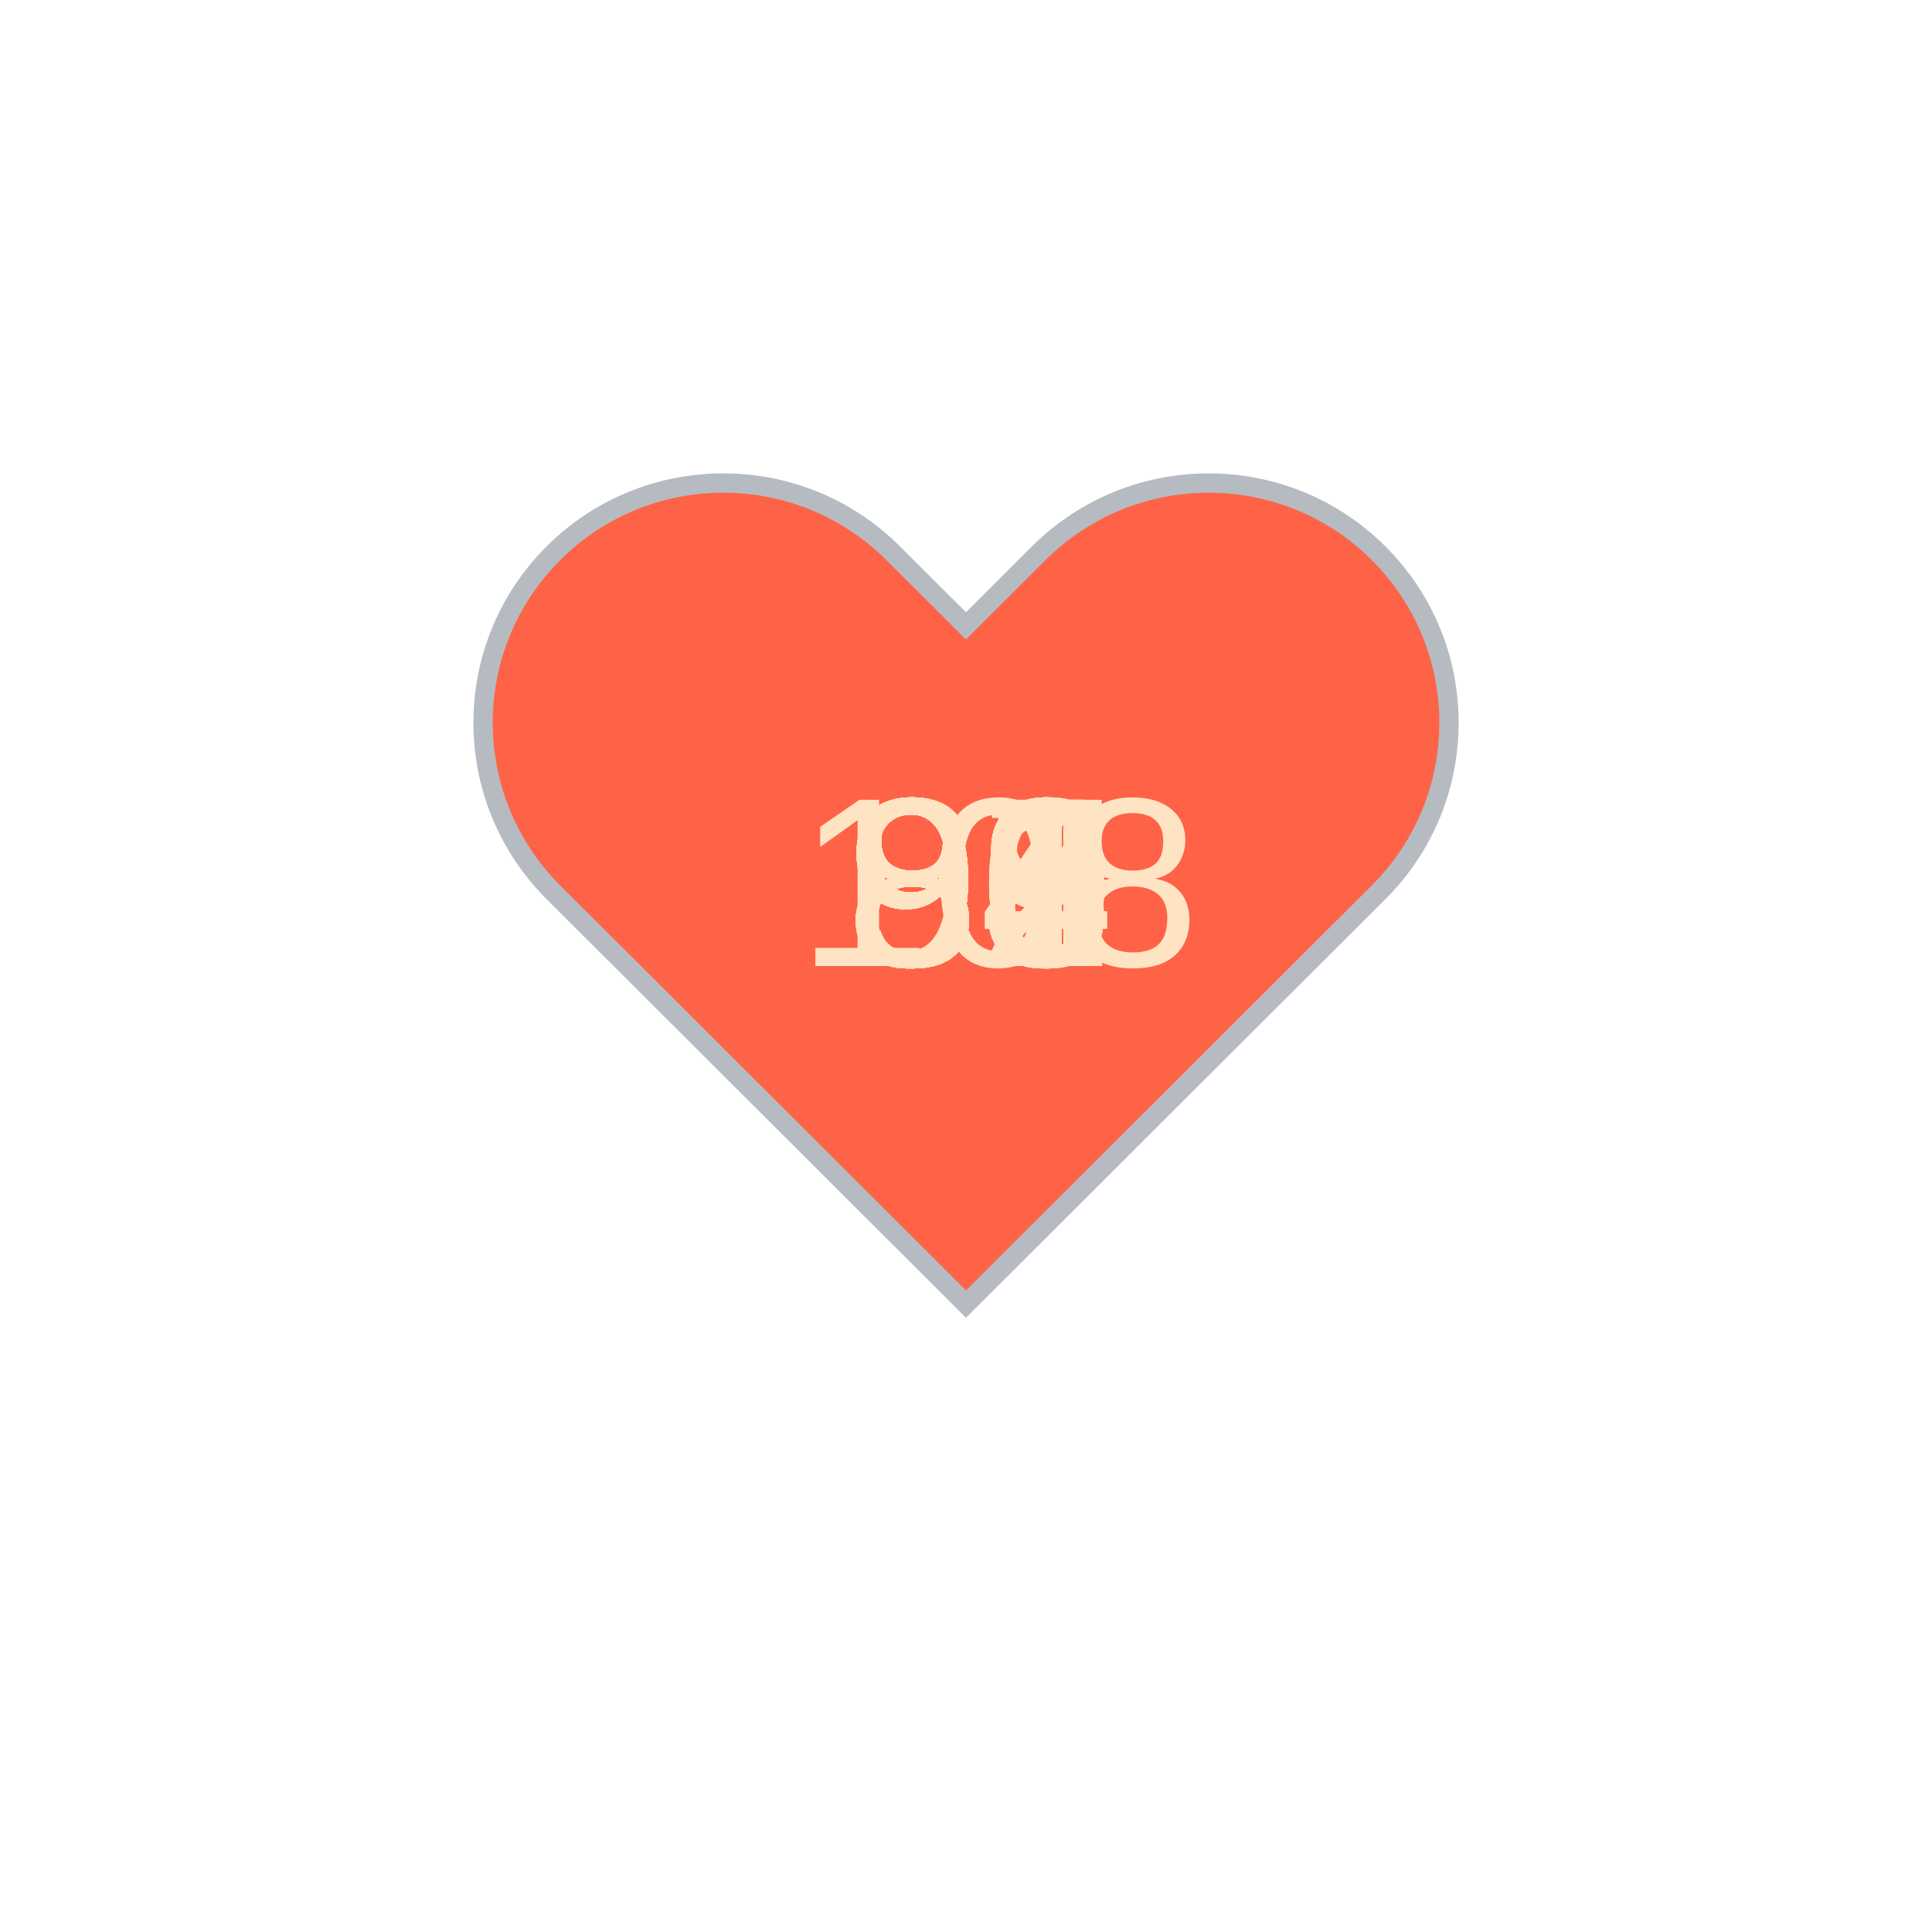
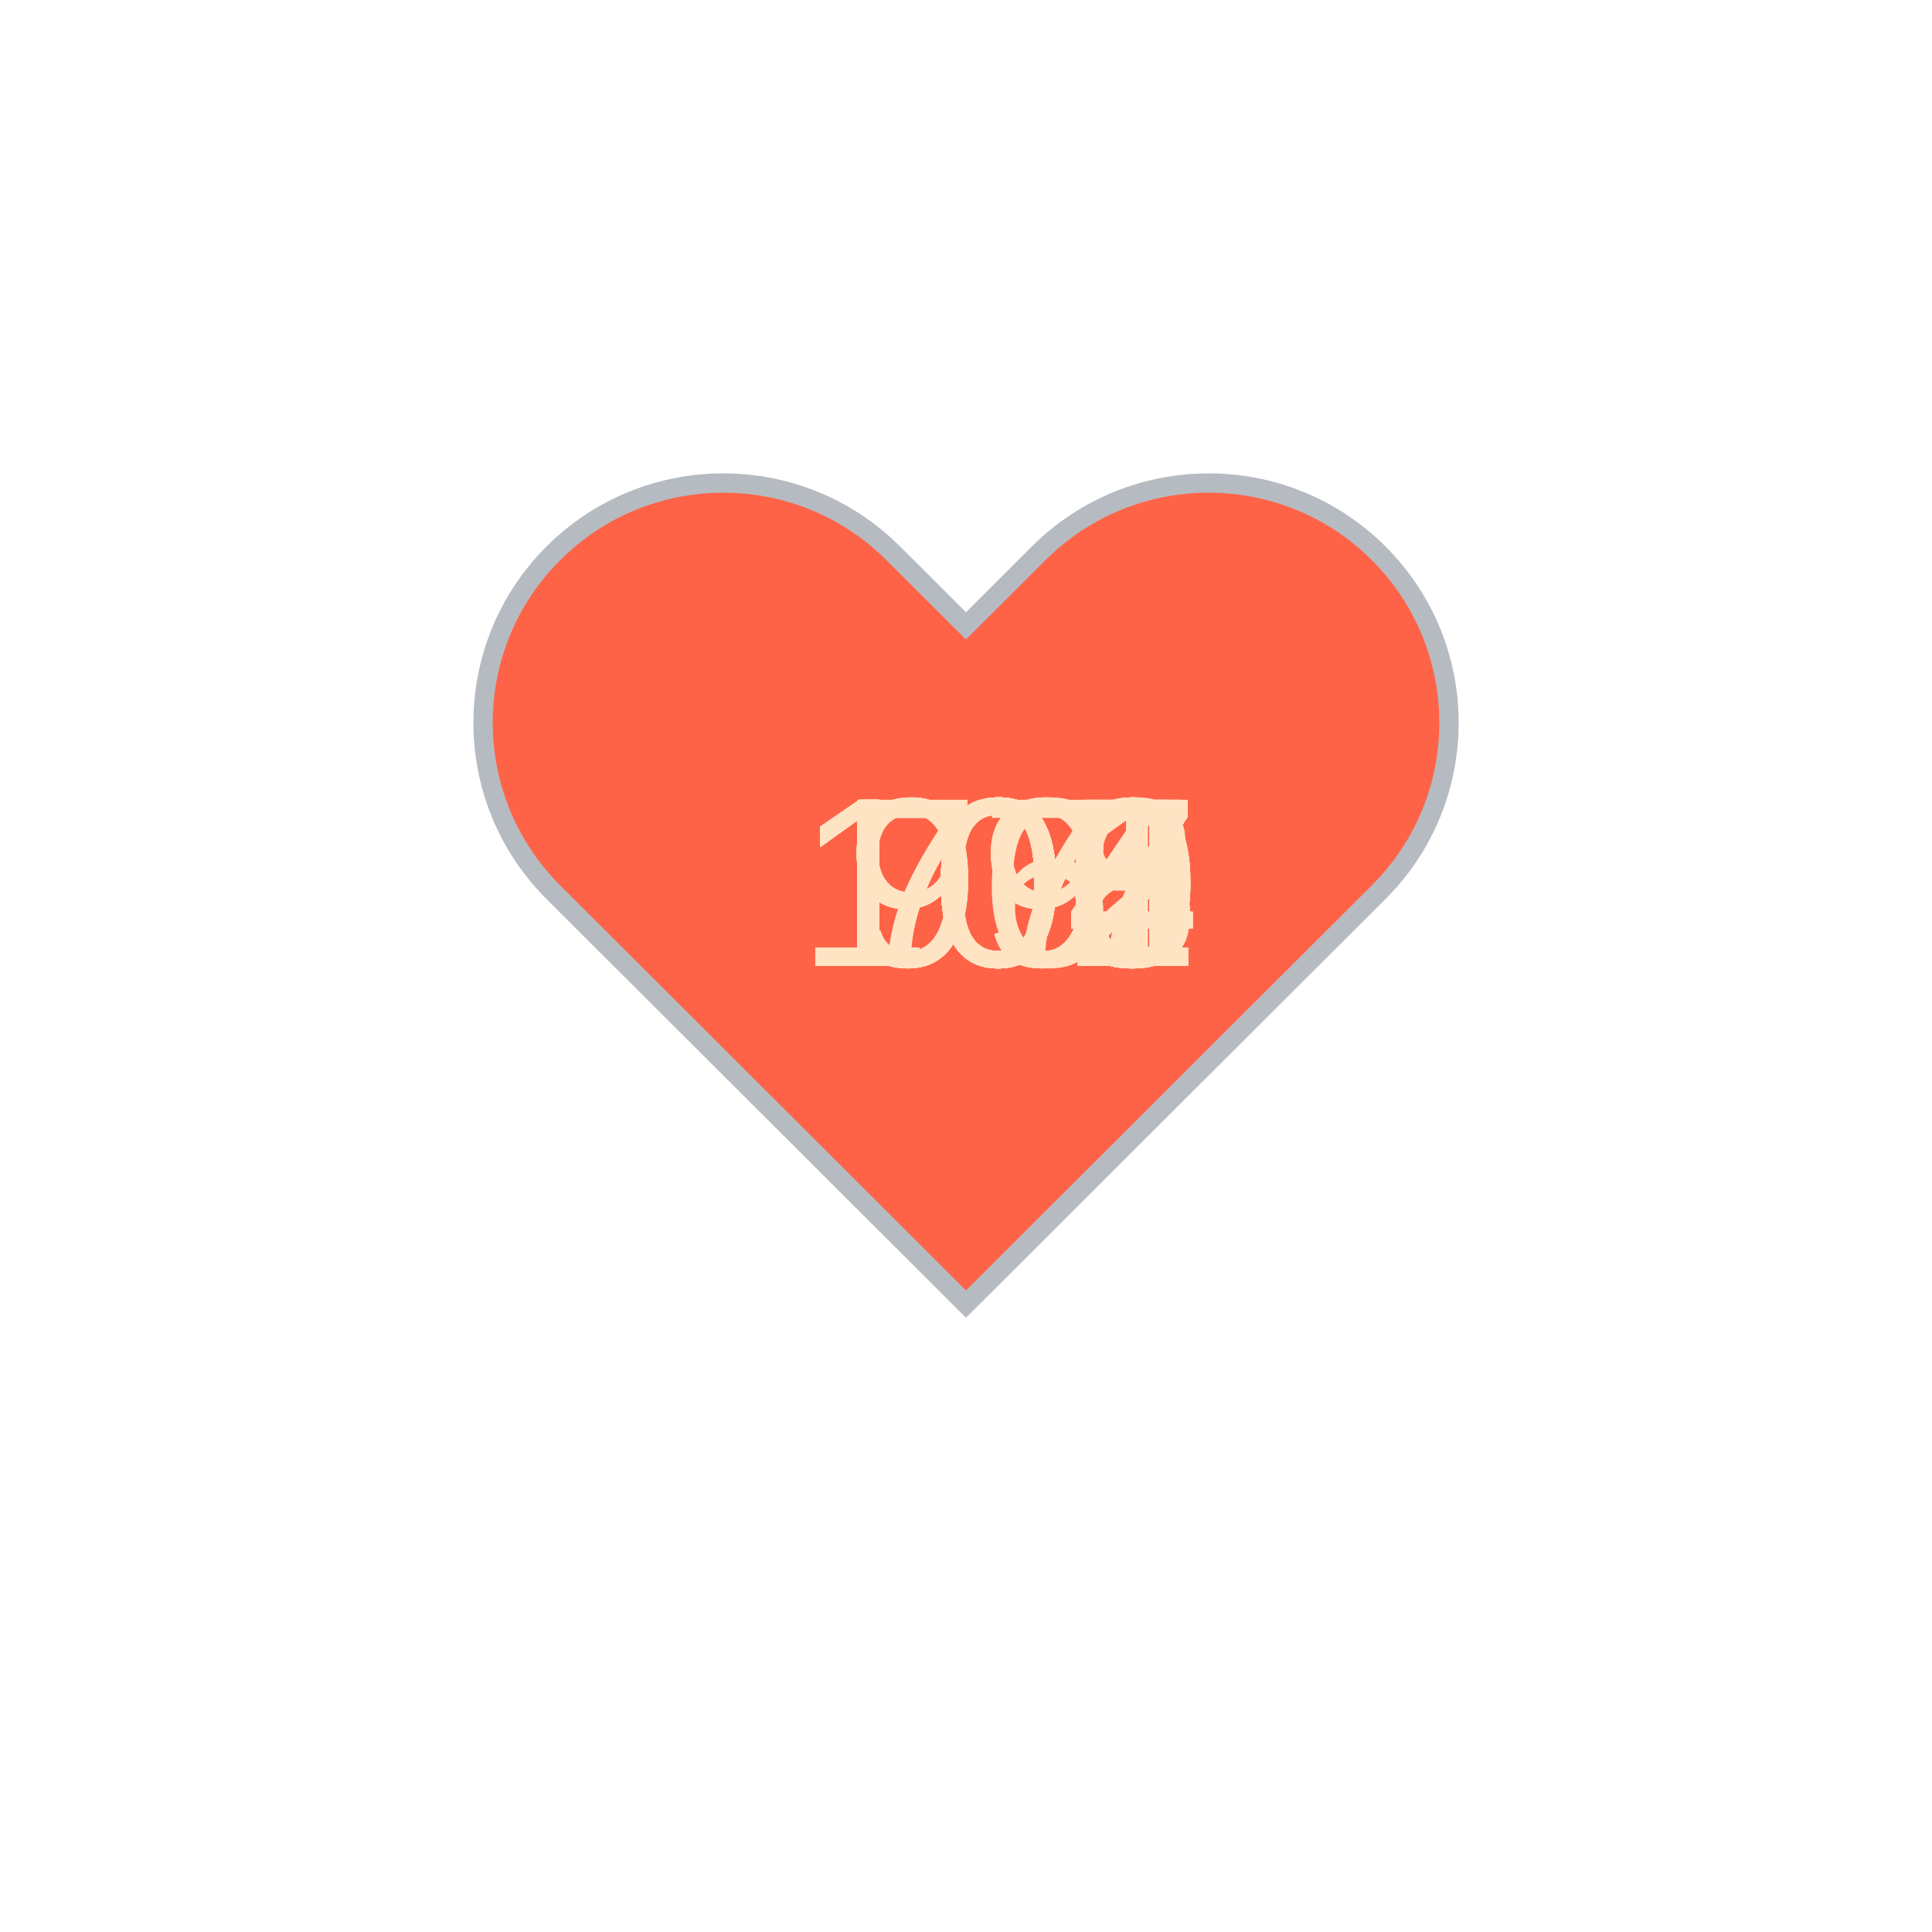
<svg xmlns="http://www.w3.org/2000/svg" baseProfile="full" height="150" version="1.1" viewBox="0,0,200,200" width="150">
  <defs />
  <g transform="translate(100 100)">
    <path d="M92.71,7.27L92.71,7.27c-9.71-9.69-25.46-9.69-35.18,0L50,14.79l-7.54-7.52C32.75-2.42,17-2.42,7.29,7.27v0 c-9.71,9.69-9.71,25.41,0,35.1L50,85l42.71-42.63C102.43,32.68,102.43,16.96,92.71,7.27z" fill="tomato" stroke="#B6BBC1" stroke-width="2" transform="translate(-50 -50)" />
    <animateTransform additive="sum" attributeName="transform" dur="1.2s" repeatCount="indefinite" type="scale" values="1; 1.5; 1.25; 1.5; 1.5; 1;" />
-     <text fill="bisque" style="font-size:25px; font-family:Arial" transform="translate(-12.5 0)">85<animate attributeName="visibility" dur="36.0s" keyTimes="0;0.03;0.07;0.1;0.13;0.17;0.2;0.23;0.27;0.3;0.33;0.37;0.4;0.43;0.47;0.5;0.53;0.57;0.6;0.63;0.67;0.7;0.73;0.77;0.8;0.83;0.87;0.9;0.93;0.97;1.0" repeatCount="indefinite" values="visible;hidden;hidden;hidden;hidden;hidden;hidden;hidden;hidden;hidden;hidden;hidden;hidden;hidden;hidden;hidden;hidden;hidden;hidden;hidden;hidden;hidden;hidden;hidden;hidden;hidden;hidden;hidden;hidden;hidden;hidden" />
+     <text fill="bisque" style="font-size:25px; font-family:Arial" transform="translate(-17.5 0)">108<animate attributeName="visibility" dur="36.0s" keyTimes="0;0.03;0.07;0.1;0.13;0.17;0.2;0.23;0.27;0.3;0.33;0.37;0.4;0.43;0.47;0.5;0.53;0.57;0.6;0.63;0.67;0.7;0.73;0.77;0.8;0.83;0.87;0.9;0.93;0.97;1.0" repeatCount="indefinite" values="visible;hidden;hidden;hidden;hidden;hidden;hidden;hidden;hidden;hidden;hidden;hidden;hidden;hidden;hidden;hidden;hidden;hidden;hidden;hidden;hidden;hidden;hidden;hidden;hidden;hidden;hidden;hidden;hidden;hidden;hidden" />
    </text>
-     <text fill="bisque" style="font-size:25px; font-family:Arial" transform="translate(-12.5 0)">80<animate attributeName="visibility" dur="36.0s" keyTimes="0;0.03;0.07;0.1;0.13;0.17;0.2;0.23;0.27;0.3;0.33;0.37;0.4;0.43;0.47;0.5;0.53;0.57;0.6;0.63;0.67;0.7;0.73;0.77;0.8;0.83;0.87;0.9;0.93;0.97;1.0" repeatCount="indefinite" values="hidden;visible;hidden;hidden;hidden;hidden;hidden;hidden;hidden;hidden;hidden;hidden;hidden;hidden;hidden;hidden;hidden;hidden;hidden;hidden;hidden;hidden;hidden;hidden;hidden;hidden;hidden;hidden;hidden;hidden;hidden" />
+     <text fill="bisque" style="font-size:25px; font-family:Arial" transform="translate(-17.5 0)">105<animate attributeName="visibility" dur="36.0s" keyTimes="0;0.03;0.07;0.1;0.13;0.17;0.2;0.23;0.27;0.3;0.33;0.37;0.4;0.43;0.47;0.5;0.53;0.57;0.6;0.63;0.67;0.7;0.73;0.77;0.8;0.83;0.87;0.9;0.93;0.97;1.0" repeatCount="indefinite" values="hidden;visible;hidden;hidden;hidden;hidden;hidden;hidden;hidden;hidden;hidden;hidden;hidden;hidden;hidden;hidden;hidden;hidden;hidden;hidden;hidden;hidden;hidden;hidden;hidden;hidden;hidden;hidden;hidden;hidden;hidden" />
    </text>
-     <text fill="bisque" style="font-size:25px; font-family:Arial" transform="translate(-12.5 0)">92<animate attributeName="visibility" dur="36.0s" keyTimes="0;0.03;0.07;0.1;0.13;0.17;0.2;0.23;0.27;0.3;0.33;0.37;0.4;0.43;0.47;0.5;0.53;0.57;0.6;0.63;0.67;0.7;0.73;0.77;0.8;0.83;0.87;0.9;0.93;0.97;1.0" repeatCount="indefinite" values="hidden;hidden;visible;hidden;hidden;hidden;hidden;hidden;hidden;hidden;hidden;hidden;hidden;hidden;hidden;hidden;hidden;hidden;hidden;hidden;hidden;hidden;hidden;hidden;hidden;hidden;hidden;hidden;hidden;hidden;hidden" />
+     <text fill="bisque" style="font-size:25px; font-family:Arial" transform="translate(-17.5 0)">107<animate attributeName="visibility" dur="36.0s" keyTimes="0;0.03;0.07;0.1;0.13;0.17;0.2;0.23;0.27;0.3;0.33;0.37;0.4;0.43;0.47;0.5;0.53;0.57;0.6;0.63;0.67;0.7;0.73;0.77;0.8;0.83;0.87;0.9;0.93;0.97;1.0" repeatCount="indefinite" values="hidden;hidden;visible;hidden;hidden;hidden;hidden;hidden;hidden;hidden;hidden;hidden;hidden;hidden;hidden;hidden;hidden;hidden;hidden;hidden;hidden;hidden;hidden;hidden;hidden;hidden;hidden;hidden;hidden;hidden;hidden" />
    </text>
-     <text fill="bisque" style="font-size:25px; font-family:Arial" transform="translate(-12.5 0)">84<animate attributeName="visibility" dur="36.0s" keyTimes="0;0.03;0.07;0.1;0.13;0.17;0.2;0.23;0.27;0.3;0.33;0.37;0.4;0.43;0.47;0.5;0.53;0.57;0.6;0.63;0.67;0.7;0.73;0.77;0.8;0.83;0.87;0.9;0.93;0.97;1.0" repeatCount="indefinite" values="hidden;hidden;hidden;visible;hidden;hidden;hidden;hidden;hidden;hidden;hidden;hidden;hidden;hidden;hidden;hidden;hidden;hidden;hidden;hidden;hidden;hidden;hidden;hidden;hidden;hidden;hidden;hidden;hidden;hidden;hidden" />
+     <text fill="bisque" style="font-size:25px; font-family:Arial" transform="translate(-17.5 0)">102<animate attributeName="visibility" dur="36.0s" keyTimes="0;0.03;0.07;0.1;0.13;0.17;0.2;0.23;0.27;0.3;0.33;0.37;0.4;0.43;0.47;0.5;0.53;0.57;0.6;0.63;0.67;0.7;0.73;0.77;0.8;0.83;0.87;0.9;0.93;0.97;1.0" repeatCount="indefinite" values="hidden;hidden;hidden;visible;hidden;hidden;hidden;hidden;hidden;hidden;hidden;hidden;hidden;hidden;hidden;hidden;hidden;hidden;hidden;hidden;hidden;hidden;hidden;hidden;hidden;hidden;hidden;hidden;hidden;hidden;hidden" />
    </text>
-     <text fill="bisque" style="font-size:25px; font-family:Arial" transform="translate(-12.5 0)">99<animate attributeName="visibility" dur="36.0s" keyTimes="0;0.03;0.07;0.1;0.13;0.17;0.2;0.23;0.27;0.3;0.33;0.37;0.4;0.43;0.47;0.5;0.53;0.57;0.6;0.63;0.67;0.7;0.73;0.77;0.8;0.83;0.87;0.9;0.93;0.97;1.0" repeatCount="indefinite" values="hidden;hidden;hidden;hidden;visible;hidden;hidden;hidden;hidden;hidden;hidden;hidden;hidden;hidden;hidden;hidden;hidden;hidden;hidden;hidden;hidden;hidden;hidden;hidden;hidden;hidden;hidden;hidden;hidden;hidden;hidden" />
+     <text fill="bisque" style="font-size:25px; font-family:Arial" transform="translate(-17.5 0)">104<animate attributeName="visibility" dur="36.0s" keyTimes="0;0.03;0.07;0.1;0.13;0.17;0.2;0.23;0.27;0.3;0.33;0.37;0.4;0.43;0.47;0.5;0.53;0.57;0.6;0.63;0.67;0.7;0.73;0.77;0.8;0.83;0.87;0.9;0.93;0.97;1.0" repeatCount="indefinite" values="hidden;hidden;hidden;hidden;visible;hidden;hidden;hidden;hidden;hidden;hidden;hidden;hidden;hidden;hidden;hidden;hidden;hidden;hidden;hidden;hidden;hidden;hidden;hidden;hidden;hidden;hidden;hidden;hidden;hidden;hidden" />
    </text>
-     <text fill="bisque" style="font-size:25px; font-family:Arial" transform="translate(-17.5 0)">108<animate attributeName="visibility" dur="36.0s" keyTimes="0;0.03;0.07;0.1;0.13;0.17;0.2;0.23;0.27;0.3;0.33;0.37;0.4;0.43;0.47;0.5;0.53;0.57;0.6;0.63;0.67;0.7;0.73;0.77;0.8;0.83;0.87;0.9;0.93;0.97;1.0" repeatCount="indefinite" values="hidden;hidden;hidden;hidden;hidden;visible;hidden;hidden;hidden;hidden;hidden;hidden;hidden;hidden;hidden;hidden;hidden;hidden;hidden;hidden;hidden;hidden;hidden;hidden;hidden;hidden;hidden;hidden;hidden;hidden;hidden" />
+     <text fill="bisque" style="font-size:25px; font-family:Arial" transform="translate(-17.5 0)">105<animate attributeName="visibility" dur="36.0s" keyTimes="0;0.03;0.07;0.1;0.13;0.17;0.2;0.23;0.27;0.3;0.33;0.37;0.4;0.43;0.47;0.5;0.53;0.57;0.6;0.63;0.67;0.7;0.73;0.77;0.8;0.83;0.87;0.9;0.93;0.97;1.0" repeatCount="indefinite" values="hidden;hidden;hidden;hidden;hidden;visible;hidden;hidden;hidden;hidden;hidden;hidden;hidden;hidden;hidden;hidden;hidden;hidden;hidden;hidden;hidden;hidden;hidden;hidden;hidden;hidden;hidden;hidden;hidden;hidden;hidden" />
    </text>
-     <text fill="bisque" style="font-size:25px; font-family:Arial" transform="translate(-12.5 0)">99<animate attributeName="visibility" dur="36.0s" keyTimes="0;0.03;0.07;0.1;0.13;0.17;0.2;0.23;0.27;0.3;0.33;0.37;0.4;0.43;0.47;0.5;0.53;0.57;0.6;0.63;0.67;0.7;0.73;0.77;0.8;0.83;0.87;0.9;0.93;0.97;1.0" repeatCount="indefinite" values="hidden;hidden;hidden;hidden;hidden;hidden;visible;hidden;hidden;hidden;hidden;hidden;hidden;hidden;hidden;hidden;hidden;hidden;hidden;hidden;hidden;hidden;hidden;hidden;hidden;hidden;hidden;hidden;hidden;hidden;hidden" />
+     <text fill="bisque" style="font-size:25px; font-family:Arial" transform="translate(-12.5 0)">97<animate attributeName="visibility" dur="36.0s" keyTimes="0;0.03;0.07;0.1;0.13;0.17;0.2;0.23;0.27;0.3;0.33;0.37;0.4;0.43;0.47;0.5;0.53;0.57;0.6;0.63;0.67;0.7;0.73;0.77;0.8;0.83;0.87;0.9;0.93;0.97;1.0" repeatCount="indefinite" values="hidden;hidden;hidden;hidden;hidden;hidden;visible;hidden;hidden;hidden;hidden;hidden;hidden;hidden;hidden;hidden;hidden;hidden;hidden;hidden;hidden;hidden;hidden;hidden;hidden;hidden;hidden;hidden;hidden;hidden;hidden" />
    </text>
-     <text fill="bisque" style="font-size:25px; font-family:Arial" transform="translate(-12.5 0)">83<animate attributeName="visibility" dur="36.0s" keyTimes="0;0.03;0.07;0.1;0.13;0.17;0.2;0.23;0.27;0.3;0.33;0.37;0.4;0.43;0.47;0.5;0.53;0.57;0.6;0.63;0.67;0.7;0.73;0.77;0.8;0.83;0.87;0.9;0.93;0.97;1.0" repeatCount="indefinite" values="hidden;hidden;hidden;hidden;hidden;hidden;hidden;visible;hidden;hidden;hidden;hidden;hidden;hidden;hidden;hidden;hidden;hidden;hidden;hidden;hidden;hidden;hidden;hidden;hidden;hidden;hidden;hidden;hidden;hidden;hidden" />
+     <text fill="bisque" style="font-size:25px; font-family:Arial" transform="translate(-17.5 0)">100<animate attributeName="visibility" dur="36.0s" keyTimes="0;0.03;0.07;0.1;0.13;0.17;0.2;0.23;0.27;0.3;0.33;0.37;0.4;0.43;0.47;0.5;0.53;0.57;0.6;0.63;0.67;0.7;0.73;0.77;0.8;0.83;0.87;0.9;0.93;0.97;1.0" repeatCount="indefinite" values="hidden;hidden;hidden;hidden;hidden;hidden;hidden;visible;hidden;hidden;hidden;hidden;hidden;hidden;hidden;hidden;hidden;hidden;hidden;hidden;hidden;hidden;hidden;hidden;hidden;hidden;hidden;hidden;hidden;hidden;hidden" />
    </text>
-     <text fill="bisque" style="font-size:25px; font-family:Arial" transform="translate(-12.5 0)">80<animate attributeName="visibility" dur="36.0s" keyTimes="0;0.03;0.07;0.1;0.13;0.17;0.2;0.23;0.27;0.3;0.33;0.37;0.4;0.43;0.47;0.5;0.53;0.57;0.6;0.63;0.67;0.7;0.73;0.77;0.8;0.83;0.87;0.9;0.93;0.97;1.0" repeatCount="indefinite" values="hidden;hidden;hidden;hidden;hidden;hidden;hidden;hidden;visible;hidden;hidden;hidden;hidden;hidden;hidden;hidden;hidden;hidden;hidden;hidden;hidden;hidden;hidden;hidden;hidden;hidden;hidden;hidden;hidden;hidden;hidden" />
+     <text fill="bisque" style="font-size:25px; font-family:Arial" transform="translate(-17.5 0)">101<animate attributeName="visibility" dur="36.0s" keyTimes="0;0.03;0.07;0.1;0.13;0.17;0.2;0.23;0.27;0.3;0.33;0.37;0.4;0.43;0.47;0.5;0.53;0.57;0.6;0.63;0.67;0.7;0.73;0.77;0.8;0.83;0.87;0.9;0.93;0.97;1.0" repeatCount="indefinite" values="hidden;hidden;hidden;hidden;hidden;hidden;hidden;hidden;visible;hidden;hidden;hidden;hidden;hidden;hidden;hidden;hidden;hidden;hidden;hidden;hidden;hidden;hidden;hidden;hidden;hidden;hidden;hidden;hidden;hidden;hidden" />
    </text>
-     <text fill="bisque" style="font-size:25px; font-family:Arial" transform="translate(-12.5 0)">84<animate attributeName="visibility" dur="36.0s" keyTimes="0;0.03;0.07;0.1;0.13;0.17;0.2;0.23;0.27;0.3;0.33;0.37;0.4;0.43;0.47;0.5;0.53;0.57;0.6;0.63;0.67;0.7;0.73;0.77;0.8;0.83;0.87;0.9;0.93;0.97;1.0" repeatCount="indefinite" values="hidden;hidden;hidden;hidden;hidden;hidden;hidden;hidden;hidden;visible;hidden;hidden;hidden;hidden;hidden;hidden;hidden;hidden;hidden;hidden;hidden;hidden;hidden;hidden;hidden;hidden;hidden;hidden;hidden;hidden;hidden" />
+     <text fill="bisque" style="font-size:25px; font-family:Arial" transform="translate(-17.5 0)">107<animate attributeName="visibility" dur="36.0s" keyTimes="0;0.03;0.07;0.1;0.13;0.17;0.2;0.23;0.27;0.3;0.33;0.37;0.4;0.43;0.47;0.5;0.53;0.57;0.6;0.63;0.67;0.7;0.73;0.77;0.8;0.83;0.87;0.9;0.93;0.97;1.0" repeatCount="indefinite" values="hidden;hidden;hidden;hidden;hidden;hidden;hidden;hidden;hidden;visible;hidden;hidden;hidden;hidden;hidden;hidden;hidden;hidden;hidden;hidden;hidden;hidden;hidden;hidden;hidden;hidden;hidden;hidden;hidden;hidden;hidden" />
    </text>
-     <text fill="bisque" style="font-size:25px; font-family:Arial" transform="translate(-12.5 0)">83<animate attributeName="visibility" dur="36.0s" keyTimes="0;0.03;0.07;0.1;0.13;0.17;0.2;0.23;0.27;0.3;0.33;0.37;0.4;0.43;0.47;0.5;0.53;0.57;0.6;0.63;0.67;0.7;0.73;0.77;0.8;0.83;0.87;0.9;0.93;0.97;1.0" repeatCount="indefinite" values="hidden;hidden;hidden;hidden;hidden;hidden;hidden;hidden;hidden;hidden;visible;hidden;hidden;hidden;hidden;hidden;hidden;hidden;hidden;hidden;hidden;hidden;hidden;hidden;hidden;hidden;hidden;hidden;hidden;hidden;hidden" />
+     <text fill="bisque" style="font-size:25px; font-family:Arial" transform="translate(-17.5 0)">105<animate attributeName="visibility" dur="36.0s" keyTimes="0;0.03;0.07;0.1;0.13;0.17;0.2;0.23;0.27;0.3;0.33;0.37;0.4;0.43;0.47;0.5;0.53;0.57;0.6;0.63;0.67;0.7;0.73;0.77;0.8;0.83;0.87;0.9;0.93;0.97;1.0" repeatCount="indefinite" values="hidden;hidden;hidden;hidden;hidden;hidden;hidden;hidden;hidden;hidden;visible;hidden;hidden;hidden;hidden;hidden;hidden;hidden;hidden;hidden;hidden;hidden;hidden;hidden;hidden;hidden;hidden;hidden;hidden;hidden;hidden" />
    </text>
-     <text fill="bisque" style="font-size:25px; font-family:Arial" transform="translate(-12.5 0)">84<animate attributeName="visibility" dur="36.0s" keyTimes="0;0.03;0.07;0.1;0.13;0.17;0.2;0.23;0.27;0.3;0.33;0.37;0.4;0.43;0.47;0.5;0.53;0.57;0.6;0.63;0.67;0.7;0.73;0.77;0.8;0.83;0.87;0.9;0.93;0.97;1.0" repeatCount="indefinite" values="hidden;hidden;hidden;hidden;hidden;hidden;hidden;hidden;hidden;hidden;hidden;visible;hidden;hidden;hidden;hidden;hidden;hidden;hidden;hidden;hidden;hidden;hidden;hidden;hidden;hidden;hidden;hidden;hidden;hidden;hidden" />
+     <text fill="bisque" style="font-size:25px; font-family:Arial" transform="translate(-17.5 0)">105<animate attributeName="visibility" dur="36.0s" keyTimes="0;0.03;0.07;0.1;0.13;0.17;0.2;0.23;0.27;0.3;0.33;0.37;0.4;0.43;0.47;0.5;0.53;0.57;0.6;0.63;0.67;0.7;0.73;0.77;0.8;0.83;0.87;0.9;0.93;0.97;1.0" repeatCount="indefinite" values="hidden;hidden;hidden;hidden;hidden;hidden;hidden;hidden;hidden;hidden;hidden;visible;hidden;hidden;hidden;hidden;hidden;hidden;hidden;hidden;hidden;hidden;hidden;hidden;hidden;hidden;hidden;hidden;hidden;hidden;hidden" />
    </text>
-     <text fill="bisque" style="font-size:25px; font-family:Arial" transform="translate(-12.5 0)">84<animate attributeName="visibility" dur="36.0s" keyTimes="0;0.03;0.07;0.1;0.13;0.17;0.2;0.23;0.27;0.3;0.33;0.37;0.4;0.43;0.47;0.5;0.53;0.57;0.6;0.63;0.67;0.7;0.73;0.77;0.8;0.83;0.87;0.9;0.93;0.97;1.0" repeatCount="indefinite" values="hidden;hidden;hidden;hidden;hidden;hidden;hidden;hidden;hidden;hidden;hidden;hidden;visible;hidden;hidden;hidden;hidden;hidden;hidden;hidden;hidden;hidden;hidden;hidden;hidden;hidden;hidden;hidden;hidden;hidden;hidden" />
+     <text fill="bisque" style="font-size:25px; font-family:Arial" transform="translate(-17.5 0)">102<animate attributeName="visibility" dur="36.0s" keyTimes="0;0.03;0.07;0.1;0.13;0.17;0.2;0.23;0.27;0.3;0.33;0.37;0.4;0.43;0.47;0.5;0.53;0.57;0.6;0.63;0.67;0.7;0.73;0.77;0.8;0.83;0.87;0.9;0.93;0.97;1.0" repeatCount="indefinite" values="hidden;hidden;hidden;hidden;hidden;hidden;hidden;hidden;hidden;hidden;hidden;hidden;visible;hidden;hidden;hidden;hidden;hidden;hidden;hidden;hidden;hidden;hidden;hidden;hidden;hidden;hidden;hidden;hidden;hidden;hidden" />
    </text>
-     <text fill="bisque" style="font-size:25px; font-family:Arial" transform="translate(-12.5 0)">80<animate attributeName="visibility" dur="36.0s" keyTimes="0;0.03;0.07;0.1;0.13;0.17;0.2;0.23;0.27;0.3;0.33;0.37;0.4;0.43;0.47;0.5;0.53;0.57;0.6;0.63;0.67;0.7;0.73;0.77;0.8;0.83;0.87;0.9;0.93;0.97;1.0" repeatCount="indefinite" values="hidden;hidden;hidden;hidden;hidden;hidden;hidden;hidden;hidden;hidden;hidden;hidden;hidden;visible;hidden;hidden;hidden;hidden;hidden;hidden;hidden;hidden;hidden;hidden;hidden;hidden;hidden;hidden;hidden;hidden;hidden" />
+     <text fill="bisque" style="font-size:25px; font-family:Arial" transform="translate(-17.5 0)">100<animate attributeName="visibility" dur="36.0s" keyTimes="0;0.03;0.07;0.1;0.13;0.17;0.2;0.23;0.27;0.3;0.33;0.37;0.4;0.43;0.47;0.5;0.53;0.57;0.6;0.63;0.67;0.7;0.73;0.77;0.8;0.83;0.87;0.9;0.93;0.97;1.0" repeatCount="indefinite" values="hidden;hidden;hidden;hidden;hidden;hidden;hidden;hidden;hidden;hidden;hidden;hidden;hidden;visible;hidden;hidden;hidden;hidden;hidden;hidden;hidden;hidden;hidden;hidden;hidden;hidden;hidden;hidden;hidden;hidden;hidden" />
    </text>
-     <text fill="bisque" style="font-size:25px; font-family:Arial" transform="translate(-12.5 0)">86<animate attributeName="visibility" dur="36.0s" keyTimes="0;0.03;0.07;0.1;0.13;0.17;0.2;0.23;0.27;0.3;0.33;0.37;0.4;0.43;0.47;0.5;0.53;0.57;0.6;0.63;0.67;0.7;0.73;0.77;0.8;0.83;0.87;0.9;0.93;0.97;1.0" repeatCount="indefinite" values="hidden;hidden;hidden;hidden;hidden;hidden;hidden;hidden;hidden;hidden;hidden;hidden;hidden;hidden;visible;hidden;hidden;hidden;hidden;hidden;hidden;hidden;hidden;hidden;hidden;hidden;hidden;hidden;hidden;hidden;hidden" />
+     <text fill="bisque" style="font-size:25px; font-family:Arial" transform="translate(-17.5 0)">101<animate attributeName="visibility" dur="36.0s" keyTimes="0;0.03;0.07;0.1;0.13;0.17;0.2;0.23;0.27;0.3;0.33;0.37;0.4;0.43;0.47;0.5;0.53;0.57;0.6;0.63;0.67;0.7;0.73;0.77;0.8;0.83;0.87;0.9;0.93;0.97;1.0" repeatCount="indefinite" values="hidden;hidden;hidden;hidden;hidden;hidden;hidden;hidden;hidden;hidden;hidden;hidden;hidden;hidden;visible;hidden;hidden;hidden;hidden;hidden;hidden;hidden;hidden;hidden;hidden;hidden;hidden;hidden;hidden;hidden;hidden" />
    </text>
-     <text fill="bisque" style="font-size:25px; font-family:Arial" transform="translate(-12.5 0)">91<animate attributeName="visibility" dur="36.0s" keyTimes="0;0.03;0.07;0.1;0.13;0.17;0.2;0.23;0.27;0.3;0.33;0.37;0.4;0.43;0.47;0.5;0.53;0.57;0.6;0.63;0.67;0.7;0.73;0.77;0.8;0.83;0.87;0.9;0.93;0.97;1.0" repeatCount="indefinite" values="hidden;hidden;hidden;hidden;hidden;hidden;hidden;hidden;hidden;hidden;hidden;hidden;hidden;hidden;hidden;visible;hidden;hidden;hidden;hidden;hidden;hidden;hidden;hidden;hidden;hidden;hidden;hidden;hidden;hidden;hidden" />
+     <text fill="bisque" style="font-size:25px; font-family:Arial" transform="translate(-17.5 0)">104<animate attributeName="visibility" dur="36.0s" keyTimes="0;0.03;0.07;0.1;0.13;0.17;0.2;0.23;0.27;0.3;0.33;0.37;0.4;0.43;0.47;0.5;0.53;0.57;0.6;0.63;0.67;0.7;0.73;0.77;0.8;0.83;0.87;0.9;0.93;0.97;1.0" repeatCount="indefinite" values="hidden;hidden;hidden;hidden;hidden;hidden;hidden;hidden;hidden;hidden;hidden;hidden;hidden;hidden;hidden;visible;hidden;hidden;hidden;hidden;hidden;hidden;hidden;hidden;hidden;hidden;hidden;hidden;hidden;hidden;hidden" />
    </text>
-     <text fill="bisque" style="font-size:25px; font-family:Arial" transform="translate(-12.5 0)">98<animate attributeName="visibility" dur="36.0s" keyTimes="0;0.03;0.07;0.1;0.13;0.17;0.2;0.23;0.27;0.3;0.33;0.37;0.4;0.43;0.47;0.5;0.53;0.57;0.6;0.63;0.67;0.7;0.73;0.77;0.8;0.83;0.87;0.9;0.93;0.97;1.0" repeatCount="indefinite" values="hidden;hidden;hidden;hidden;hidden;hidden;hidden;hidden;hidden;hidden;hidden;hidden;hidden;hidden;hidden;hidden;visible;hidden;hidden;hidden;hidden;hidden;hidden;hidden;hidden;hidden;hidden;hidden;hidden;hidden;hidden" />
+     <text fill="bisque" style="font-size:25px; font-family:Arial" transform="translate(-17.5 0)">103<animate attributeName="visibility" dur="36.0s" keyTimes="0;0.03;0.07;0.1;0.13;0.17;0.2;0.23;0.27;0.3;0.33;0.37;0.4;0.43;0.47;0.5;0.53;0.57;0.6;0.63;0.67;0.7;0.73;0.77;0.8;0.83;0.87;0.9;0.93;0.97;1.0" repeatCount="indefinite" values="hidden;hidden;hidden;hidden;hidden;hidden;hidden;hidden;hidden;hidden;hidden;hidden;hidden;hidden;hidden;hidden;visible;hidden;hidden;hidden;hidden;hidden;hidden;hidden;hidden;hidden;hidden;hidden;hidden;hidden;hidden" />
    </text>
-     <text fill="bisque" style="font-size:25px; font-family:Arial" transform="translate(-12.5 0)">91<animate attributeName="visibility" dur="36.0s" keyTimes="0;0.03;0.07;0.1;0.13;0.17;0.2;0.23;0.27;0.3;0.33;0.37;0.4;0.43;0.47;0.5;0.53;0.57;0.6;0.63;0.67;0.7;0.73;0.77;0.8;0.83;0.87;0.9;0.93;0.97;1.0" repeatCount="indefinite" values="hidden;hidden;hidden;hidden;hidden;hidden;hidden;hidden;hidden;hidden;hidden;hidden;hidden;hidden;hidden;hidden;hidden;visible;hidden;hidden;hidden;hidden;hidden;hidden;hidden;hidden;hidden;hidden;hidden;hidden;hidden" />
+     <text fill="bisque" style="font-size:25px; font-family:Arial" transform="translate(-17.5 0)">104<animate attributeName="visibility" dur="36.0s" keyTimes="0;0.03;0.07;0.1;0.13;0.17;0.2;0.23;0.27;0.3;0.33;0.37;0.4;0.43;0.47;0.5;0.53;0.57;0.6;0.63;0.67;0.7;0.73;0.77;0.8;0.83;0.87;0.9;0.93;0.97;1.0" repeatCount="indefinite" values="hidden;hidden;hidden;hidden;hidden;hidden;hidden;hidden;hidden;hidden;hidden;hidden;hidden;hidden;hidden;hidden;hidden;visible;hidden;hidden;hidden;hidden;hidden;hidden;hidden;hidden;hidden;hidden;hidden;hidden;hidden" />
    </text>
-     <text fill="bisque" style="font-size:25px; font-family:Arial" transform="translate(-12.5 0)">93<animate attributeName="visibility" dur="36.0s" keyTimes="0;0.03;0.07;0.1;0.13;0.17;0.2;0.23;0.27;0.3;0.33;0.37;0.4;0.43;0.47;0.5;0.53;0.57;0.6;0.63;0.67;0.7;0.73;0.77;0.8;0.83;0.87;0.9;0.93;0.97;1.0" repeatCount="indefinite" values="hidden;hidden;hidden;hidden;hidden;hidden;hidden;hidden;hidden;hidden;hidden;hidden;hidden;hidden;hidden;hidden;hidden;hidden;visible;hidden;hidden;hidden;hidden;hidden;hidden;hidden;hidden;hidden;hidden;hidden;hidden" />
+     <text fill="bisque" style="font-size:25px; font-family:Arial" transform="translate(-17.5 0)">106<animate attributeName="visibility" dur="36.0s" keyTimes="0;0.03;0.07;0.1;0.13;0.17;0.2;0.23;0.27;0.3;0.33;0.37;0.4;0.43;0.47;0.5;0.53;0.57;0.6;0.63;0.67;0.7;0.73;0.77;0.8;0.83;0.87;0.9;0.93;0.97;1.0" repeatCount="indefinite" values="hidden;hidden;hidden;hidden;hidden;hidden;hidden;hidden;hidden;hidden;hidden;hidden;hidden;hidden;hidden;hidden;hidden;hidden;visible;hidden;hidden;hidden;hidden;hidden;hidden;hidden;hidden;hidden;hidden;hidden;hidden" />
    </text>
-     <text fill="bisque" style="font-size:25px; font-family:Arial" transform="translate(-12.5 0)">99<animate attributeName="visibility" dur="36.0s" keyTimes="0;0.03;0.07;0.1;0.13;0.17;0.2;0.23;0.27;0.3;0.33;0.37;0.4;0.43;0.47;0.5;0.53;0.57;0.6;0.63;0.67;0.7;0.73;0.77;0.8;0.83;0.87;0.9;0.93;0.97;1.0" repeatCount="indefinite" values="hidden;hidden;hidden;hidden;hidden;hidden;hidden;hidden;hidden;hidden;hidden;hidden;hidden;hidden;hidden;hidden;hidden;hidden;hidden;visible;hidden;hidden;hidden;hidden;hidden;hidden;hidden;hidden;hidden;hidden;hidden" />
+     <text fill="bisque" style="font-size:25px; font-family:Arial" transform="translate(-17.5 0)">105<animate attributeName="visibility" dur="36.0s" keyTimes="0;0.03;0.07;0.1;0.13;0.17;0.2;0.23;0.27;0.3;0.33;0.37;0.4;0.43;0.47;0.5;0.53;0.57;0.6;0.63;0.67;0.7;0.73;0.77;0.8;0.83;0.87;0.9;0.93;0.97;1.0" repeatCount="indefinite" values="hidden;hidden;hidden;hidden;hidden;hidden;hidden;hidden;hidden;hidden;hidden;hidden;hidden;hidden;hidden;hidden;hidden;hidden;hidden;visible;hidden;hidden;hidden;hidden;hidden;hidden;hidden;hidden;hidden;hidden;hidden" />
    </text>
-     <text fill="bisque" style="font-size:25px; font-family:Arial" transform="translate(-12.5 0)">99<animate attributeName="visibility" dur="36.0s" keyTimes="0;0.03;0.07;0.1;0.13;0.17;0.2;0.23;0.27;0.3;0.33;0.37;0.4;0.43;0.47;0.5;0.53;0.57;0.6;0.63;0.67;0.7;0.73;0.77;0.8;0.83;0.87;0.9;0.93;0.97;1.0" repeatCount="indefinite" values="hidden;hidden;hidden;hidden;hidden;hidden;hidden;hidden;hidden;hidden;hidden;hidden;hidden;hidden;hidden;hidden;hidden;hidden;hidden;hidden;visible;hidden;hidden;hidden;hidden;hidden;hidden;hidden;hidden;hidden;hidden" />
+     <text fill="bisque" style="font-size:25px; font-family:Arial" transform="translate(-17.5 0)">101<animate attributeName="visibility" dur="36.0s" keyTimes="0;0.03;0.07;0.1;0.13;0.17;0.2;0.23;0.27;0.3;0.33;0.37;0.4;0.43;0.47;0.5;0.53;0.57;0.6;0.63;0.67;0.7;0.73;0.77;0.8;0.83;0.87;0.9;0.93;0.97;1.0" repeatCount="indefinite" values="hidden;hidden;hidden;hidden;hidden;hidden;hidden;hidden;hidden;hidden;hidden;hidden;hidden;hidden;hidden;hidden;hidden;hidden;hidden;hidden;visible;hidden;hidden;hidden;hidden;hidden;hidden;hidden;hidden;hidden;hidden" />
    </text>
-     <text fill="bisque" style="font-size:25px; font-family:Arial" transform="translate(-12.5 0)">92<animate attributeName="visibility" dur="36.0s" keyTimes="0;0.03;0.07;0.1;0.13;0.17;0.2;0.23;0.27;0.3;0.33;0.37;0.4;0.43;0.47;0.5;0.53;0.57;0.6;0.63;0.67;0.7;0.73;0.77;0.8;0.83;0.87;0.9;0.93;0.97;1.0" repeatCount="indefinite" values="hidden;hidden;hidden;hidden;hidden;hidden;hidden;hidden;hidden;hidden;hidden;hidden;hidden;hidden;hidden;hidden;hidden;hidden;hidden;hidden;hidden;visible;hidden;hidden;hidden;hidden;hidden;hidden;hidden;hidden;hidden" />
+     <text fill="bisque" style="font-size:25px; font-family:Arial" transform="translate(-17.5 0)">100<animate attributeName="visibility" dur="36.0s" keyTimes="0;0.03;0.07;0.1;0.13;0.17;0.2;0.23;0.27;0.3;0.33;0.37;0.4;0.43;0.47;0.5;0.53;0.57;0.6;0.63;0.67;0.7;0.73;0.77;0.8;0.83;0.87;0.9;0.93;0.97;1.0" repeatCount="indefinite" values="hidden;hidden;hidden;hidden;hidden;hidden;hidden;hidden;hidden;hidden;hidden;hidden;hidden;hidden;hidden;hidden;hidden;hidden;hidden;hidden;hidden;visible;hidden;hidden;hidden;hidden;hidden;hidden;hidden;hidden;hidden" />
    </text>
-     <text fill="bisque" style="font-size:25px; font-family:Arial" transform="translate(-12.5 0)">87<animate attributeName="visibility" dur="36.0s" keyTimes="0;0.03;0.07;0.1;0.13;0.17;0.2;0.23;0.27;0.3;0.33;0.37;0.4;0.43;0.47;0.5;0.53;0.57;0.6;0.63;0.67;0.7;0.73;0.77;0.8;0.83;0.87;0.9;0.93;0.97;1.0" repeatCount="indefinite" values="hidden;hidden;hidden;hidden;hidden;hidden;hidden;hidden;hidden;hidden;hidden;hidden;hidden;hidden;hidden;hidden;hidden;hidden;hidden;hidden;hidden;hidden;visible;hidden;hidden;hidden;hidden;hidden;hidden;hidden;hidden" />
+     <text fill="bisque" style="font-size:25px; font-family:Arial" transform="translate(-17.5 0)">101<animate attributeName="visibility" dur="36.0s" keyTimes="0;0.03;0.07;0.1;0.13;0.17;0.2;0.23;0.27;0.3;0.33;0.37;0.4;0.43;0.47;0.5;0.53;0.57;0.6;0.63;0.67;0.7;0.73;0.77;0.8;0.83;0.87;0.9;0.93;0.97;1.0" repeatCount="indefinite" values="hidden;hidden;hidden;hidden;hidden;hidden;hidden;hidden;hidden;hidden;hidden;hidden;hidden;hidden;hidden;hidden;hidden;hidden;hidden;hidden;hidden;hidden;visible;hidden;hidden;hidden;hidden;hidden;hidden;hidden;hidden" />
    </text>
-     <text fill="bisque" style="font-size:25px; font-family:Arial" transform="translate(-12.5 0)">93<animate attributeName="visibility" dur="36.0s" keyTimes="0;0.03;0.07;0.1;0.13;0.17;0.2;0.23;0.27;0.3;0.33;0.37;0.4;0.43;0.47;0.5;0.53;0.57;0.6;0.63;0.67;0.7;0.73;0.77;0.8;0.83;0.87;0.9;0.93;0.97;1.0" repeatCount="indefinite" values="hidden;hidden;hidden;hidden;hidden;hidden;hidden;hidden;hidden;hidden;hidden;hidden;hidden;hidden;hidden;hidden;hidden;hidden;hidden;hidden;hidden;hidden;hidden;visible;hidden;hidden;hidden;hidden;hidden;hidden;hidden" />
+     <text fill="bisque" style="font-size:25px; font-family:Arial" transform="translate(-12.5 0)">99<animate attributeName="visibility" dur="36.0s" keyTimes="0;0.03;0.07;0.1;0.13;0.17;0.2;0.23;0.27;0.3;0.33;0.37;0.4;0.43;0.47;0.5;0.53;0.57;0.6;0.63;0.67;0.7;0.73;0.77;0.8;0.83;0.87;0.9;0.93;0.97;1.0" repeatCount="indefinite" values="hidden;hidden;hidden;hidden;hidden;hidden;hidden;hidden;hidden;hidden;hidden;hidden;hidden;hidden;hidden;hidden;hidden;hidden;hidden;hidden;hidden;hidden;hidden;visible;hidden;hidden;hidden;hidden;hidden;hidden;hidden" />
    </text>
-     <text fill="bisque" style="font-size:25px; font-family:Arial" transform="translate(-12.5 0)">83<animate attributeName="visibility" dur="36.0s" keyTimes="0;0.03;0.07;0.1;0.13;0.17;0.2;0.23;0.27;0.3;0.33;0.37;0.4;0.43;0.47;0.5;0.53;0.57;0.6;0.63;0.67;0.7;0.73;0.77;0.8;0.83;0.87;0.9;0.93;0.97;1.0" repeatCount="indefinite" values="hidden;hidden;hidden;hidden;hidden;hidden;hidden;hidden;hidden;hidden;hidden;hidden;hidden;hidden;hidden;hidden;hidden;hidden;hidden;hidden;hidden;hidden;hidden;hidden;visible;hidden;hidden;hidden;hidden;hidden;hidden" />
+     <text fill="bisque" style="font-size:25px; font-family:Arial" transform="translate(-12.5 0)">96<animate attributeName="visibility" dur="36.0s" keyTimes="0;0.03;0.07;0.1;0.13;0.17;0.2;0.23;0.27;0.3;0.33;0.37;0.4;0.43;0.47;0.5;0.53;0.57;0.6;0.63;0.67;0.7;0.73;0.77;0.8;0.83;0.87;0.9;0.93;0.97;1.0" repeatCount="indefinite" values="hidden;hidden;hidden;hidden;hidden;hidden;hidden;hidden;hidden;hidden;hidden;hidden;hidden;hidden;hidden;hidden;hidden;hidden;hidden;hidden;hidden;hidden;hidden;hidden;visible;hidden;hidden;hidden;hidden;hidden;hidden" />
    </text>
-     <text fill="bisque" style="font-size:25px; font-family:Arial" transform="translate(-12.5 0)">88<animate attributeName="visibility" dur="36.0s" keyTimes="0;0.03;0.07;0.1;0.13;0.17;0.2;0.23;0.27;0.3;0.33;0.37;0.4;0.43;0.47;0.5;0.53;0.57;0.6;0.63;0.67;0.7;0.73;0.77;0.8;0.83;0.87;0.9;0.93;0.97;1.0" repeatCount="indefinite" values="hidden;hidden;hidden;hidden;hidden;hidden;hidden;hidden;hidden;hidden;hidden;hidden;hidden;hidden;hidden;hidden;hidden;hidden;hidden;hidden;hidden;hidden;hidden;hidden;hidden;visible;hidden;hidden;hidden;hidden;hidden" />
+     <text fill="bisque" style="font-size:25px; font-family:Arial" transform="translate(-17.5 0)">100<animate attributeName="visibility" dur="36.0s" keyTimes="0;0.03;0.07;0.1;0.13;0.17;0.2;0.23;0.27;0.3;0.33;0.37;0.4;0.43;0.47;0.5;0.53;0.57;0.6;0.63;0.67;0.7;0.73;0.77;0.8;0.83;0.87;0.9;0.93;0.97;1.0" repeatCount="indefinite" values="hidden;hidden;hidden;hidden;hidden;hidden;hidden;hidden;hidden;hidden;hidden;hidden;hidden;hidden;hidden;hidden;hidden;hidden;hidden;hidden;hidden;hidden;hidden;hidden;hidden;visible;hidden;hidden;hidden;hidden;hidden" />
    </text>
-     <text fill="bisque" style="font-size:25px; font-family:Arial" transform="translate(-12.5 0)">88<animate attributeName="visibility" dur="36.0s" keyTimes="0;0.03;0.07;0.1;0.13;0.17;0.2;0.23;0.27;0.3;0.33;0.37;0.4;0.43;0.47;0.5;0.53;0.57;0.6;0.63;0.67;0.7;0.73;0.77;0.8;0.83;0.87;0.9;0.93;0.97;1.0" repeatCount="indefinite" values="hidden;hidden;hidden;hidden;hidden;hidden;hidden;hidden;hidden;hidden;hidden;hidden;hidden;hidden;hidden;hidden;hidden;hidden;hidden;hidden;hidden;hidden;hidden;hidden;hidden;hidden;visible;hidden;hidden;hidden;hidden" />
+     <text fill="bisque" style="font-size:25px; font-family:Arial" transform="translate(-12.5 0)">99<animate attributeName="visibility" dur="36.0s" keyTimes="0;0.03;0.07;0.1;0.13;0.17;0.2;0.23;0.27;0.3;0.33;0.37;0.4;0.43;0.47;0.5;0.53;0.57;0.6;0.63;0.67;0.7;0.73;0.77;0.8;0.83;0.87;0.9;0.93;0.97;1.0" repeatCount="indefinite" values="hidden;hidden;hidden;hidden;hidden;hidden;hidden;hidden;hidden;hidden;hidden;hidden;hidden;hidden;hidden;hidden;hidden;hidden;hidden;hidden;hidden;hidden;hidden;hidden;hidden;hidden;visible;hidden;hidden;hidden;hidden" />
    </text>
-     <text fill="bisque" style="font-size:25px; font-family:Arial" transform="translate(-12.5 0)">86<animate attributeName="visibility" dur="36.0s" keyTimes="0;0.03;0.07;0.1;0.13;0.17;0.2;0.23;0.27;0.3;0.33;0.37;0.4;0.43;0.47;0.5;0.53;0.57;0.6;0.63;0.67;0.7;0.73;0.77;0.8;0.83;0.87;0.9;0.93;0.97;1.0" repeatCount="indefinite" values="hidden;hidden;hidden;hidden;hidden;hidden;hidden;hidden;hidden;hidden;hidden;hidden;hidden;hidden;hidden;hidden;hidden;hidden;hidden;hidden;hidden;hidden;hidden;hidden;hidden;hidden;hidden;visible;hidden;hidden;hidden" />
+     <text fill="bisque" style="font-size:25px; font-family:Arial" transform="translate(-17.5 0)">102<animate attributeName="visibility" dur="36.0s" keyTimes="0;0.03;0.07;0.1;0.13;0.17;0.2;0.23;0.27;0.3;0.33;0.37;0.4;0.43;0.47;0.5;0.53;0.57;0.6;0.63;0.67;0.7;0.73;0.77;0.8;0.83;0.87;0.9;0.93;0.97;1.0" repeatCount="indefinite" values="hidden;hidden;hidden;hidden;hidden;hidden;hidden;hidden;hidden;hidden;hidden;hidden;hidden;hidden;hidden;hidden;hidden;hidden;hidden;hidden;hidden;hidden;hidden;hidden;hidden;hidden;hidden;visible;hidden;hidden;hidden" />
    </text>
-     <text fill="bisque" style="font-size:25px; font-family:Arial" transform="translate(-12.5 0)">84<animate attributeName="visibility" dur="36.0s" keyTimes="0;0.03;0.07;0.1;0.13;0.17;0.2;0.23;0.27;0.3;0.33;0.37;0.4;0.43;0.47;0.5;0.53;0.57;0.6;0.63;0.67;0.7;0.73;0.77;0.8;0.83;0.87;0.9;0.93;0.97;1.0" repeatCount="indefinite" values="hidden;hidden;hidden;hidden;hidden;hidden;hidden;hidden;hidden;hidden;hidden;hidden;hidden;hidden;hidden;hidden;hidden;hidden;hidden;hidden;hidden;hidden;hidden;hidden;hidden;hidden;hidden;hidden;visible;hidden;hidden" />
+     <text fill="bisque" style="font-size:25px; font-family:Arial" transform="translate(-12.5 0)">79<animate attributeName="visibility" dur="36.0s" keyTimes="0;0.03;0.07;0.1;0.13;0.17;0.2;0.23;0.27;0.3;0.33;0.37;0.4;0.43;0.47;0.5;0.53;0.57;0.6;0.63;0.67;0.7;0.73;0.77;0.8;0.83;0.87;0.9;0.93;0.97;1.0" repeatCount="indefinite" values="hidden;hidden;hidden;hidden;hidden;hidden;hidden;hidden;hidden;hidden;hidden;hidden;hidden;hidden;hidden;hidden;hidden;hidden;hidden;hidden;hidden;hidden;hidden;hidden;hidden;hidden;hidden;hidden;visible;hidden;hidden" />
    </text>
-     <text fill="bisque" style="font-size:25px; font-family:Arial" transform="translate(-12.5 0)">84<animate attributeName="visibility" dur="36.0s" keyTimes="0;0.03;0.07;0.1;0.13;0.17;0.2;0.23;0.27;0.3;0.33;0.37;0.4;0.43;0.47;0.5;0.53;0.57;0.6;0.63;0.67;0.7;0.73;0.77;0.8;0.83;0.87;0.9;0.93;0.97;1.0" repeatCount="indefinite" values="hidden;hidden;hidden;hidden;hidden;hidden;hidden;hidden;hidden;hidden;hidden;hidden;hidden;hidden;hidden;hidden;hidden;hidden;hidden;hidden;hidden;hidden;hidden;hidden;hidden;hidden;hidden;hidden;hidden;visible;hidden" />
+     <text fill="bisque" style="font-size:25px; font-family:Arial" transform="translate(-12.5 0)">79<animate attributeName="visibility" dur="36.0s" keyTimes="0;0.03;0.07;0.1;0.13;0.17;0.2;0.23;0.27;0.3;0.33;0.37;0.4;0.43;0.47;0.5;0.53;0.57;0.6;0.63;0.67;0.7;0.73;0.77;0.8;0.83;0.87;0.9;0.93;0.97;1.0" repeatCount="indefinite" values="hidden;hidden;hidden;hidden;hidden;hidden;hidden;hidden;hidden;hidden;hidden;hidden;hidden;hidden;hidden;hidden;hidden;hidden;hidden;hidden;hidden;hidden;hidden;hidden;hidden;hidden;hidden;hidden;hidden;visible;hidden" />
    </text>
  </g>
</svg>
